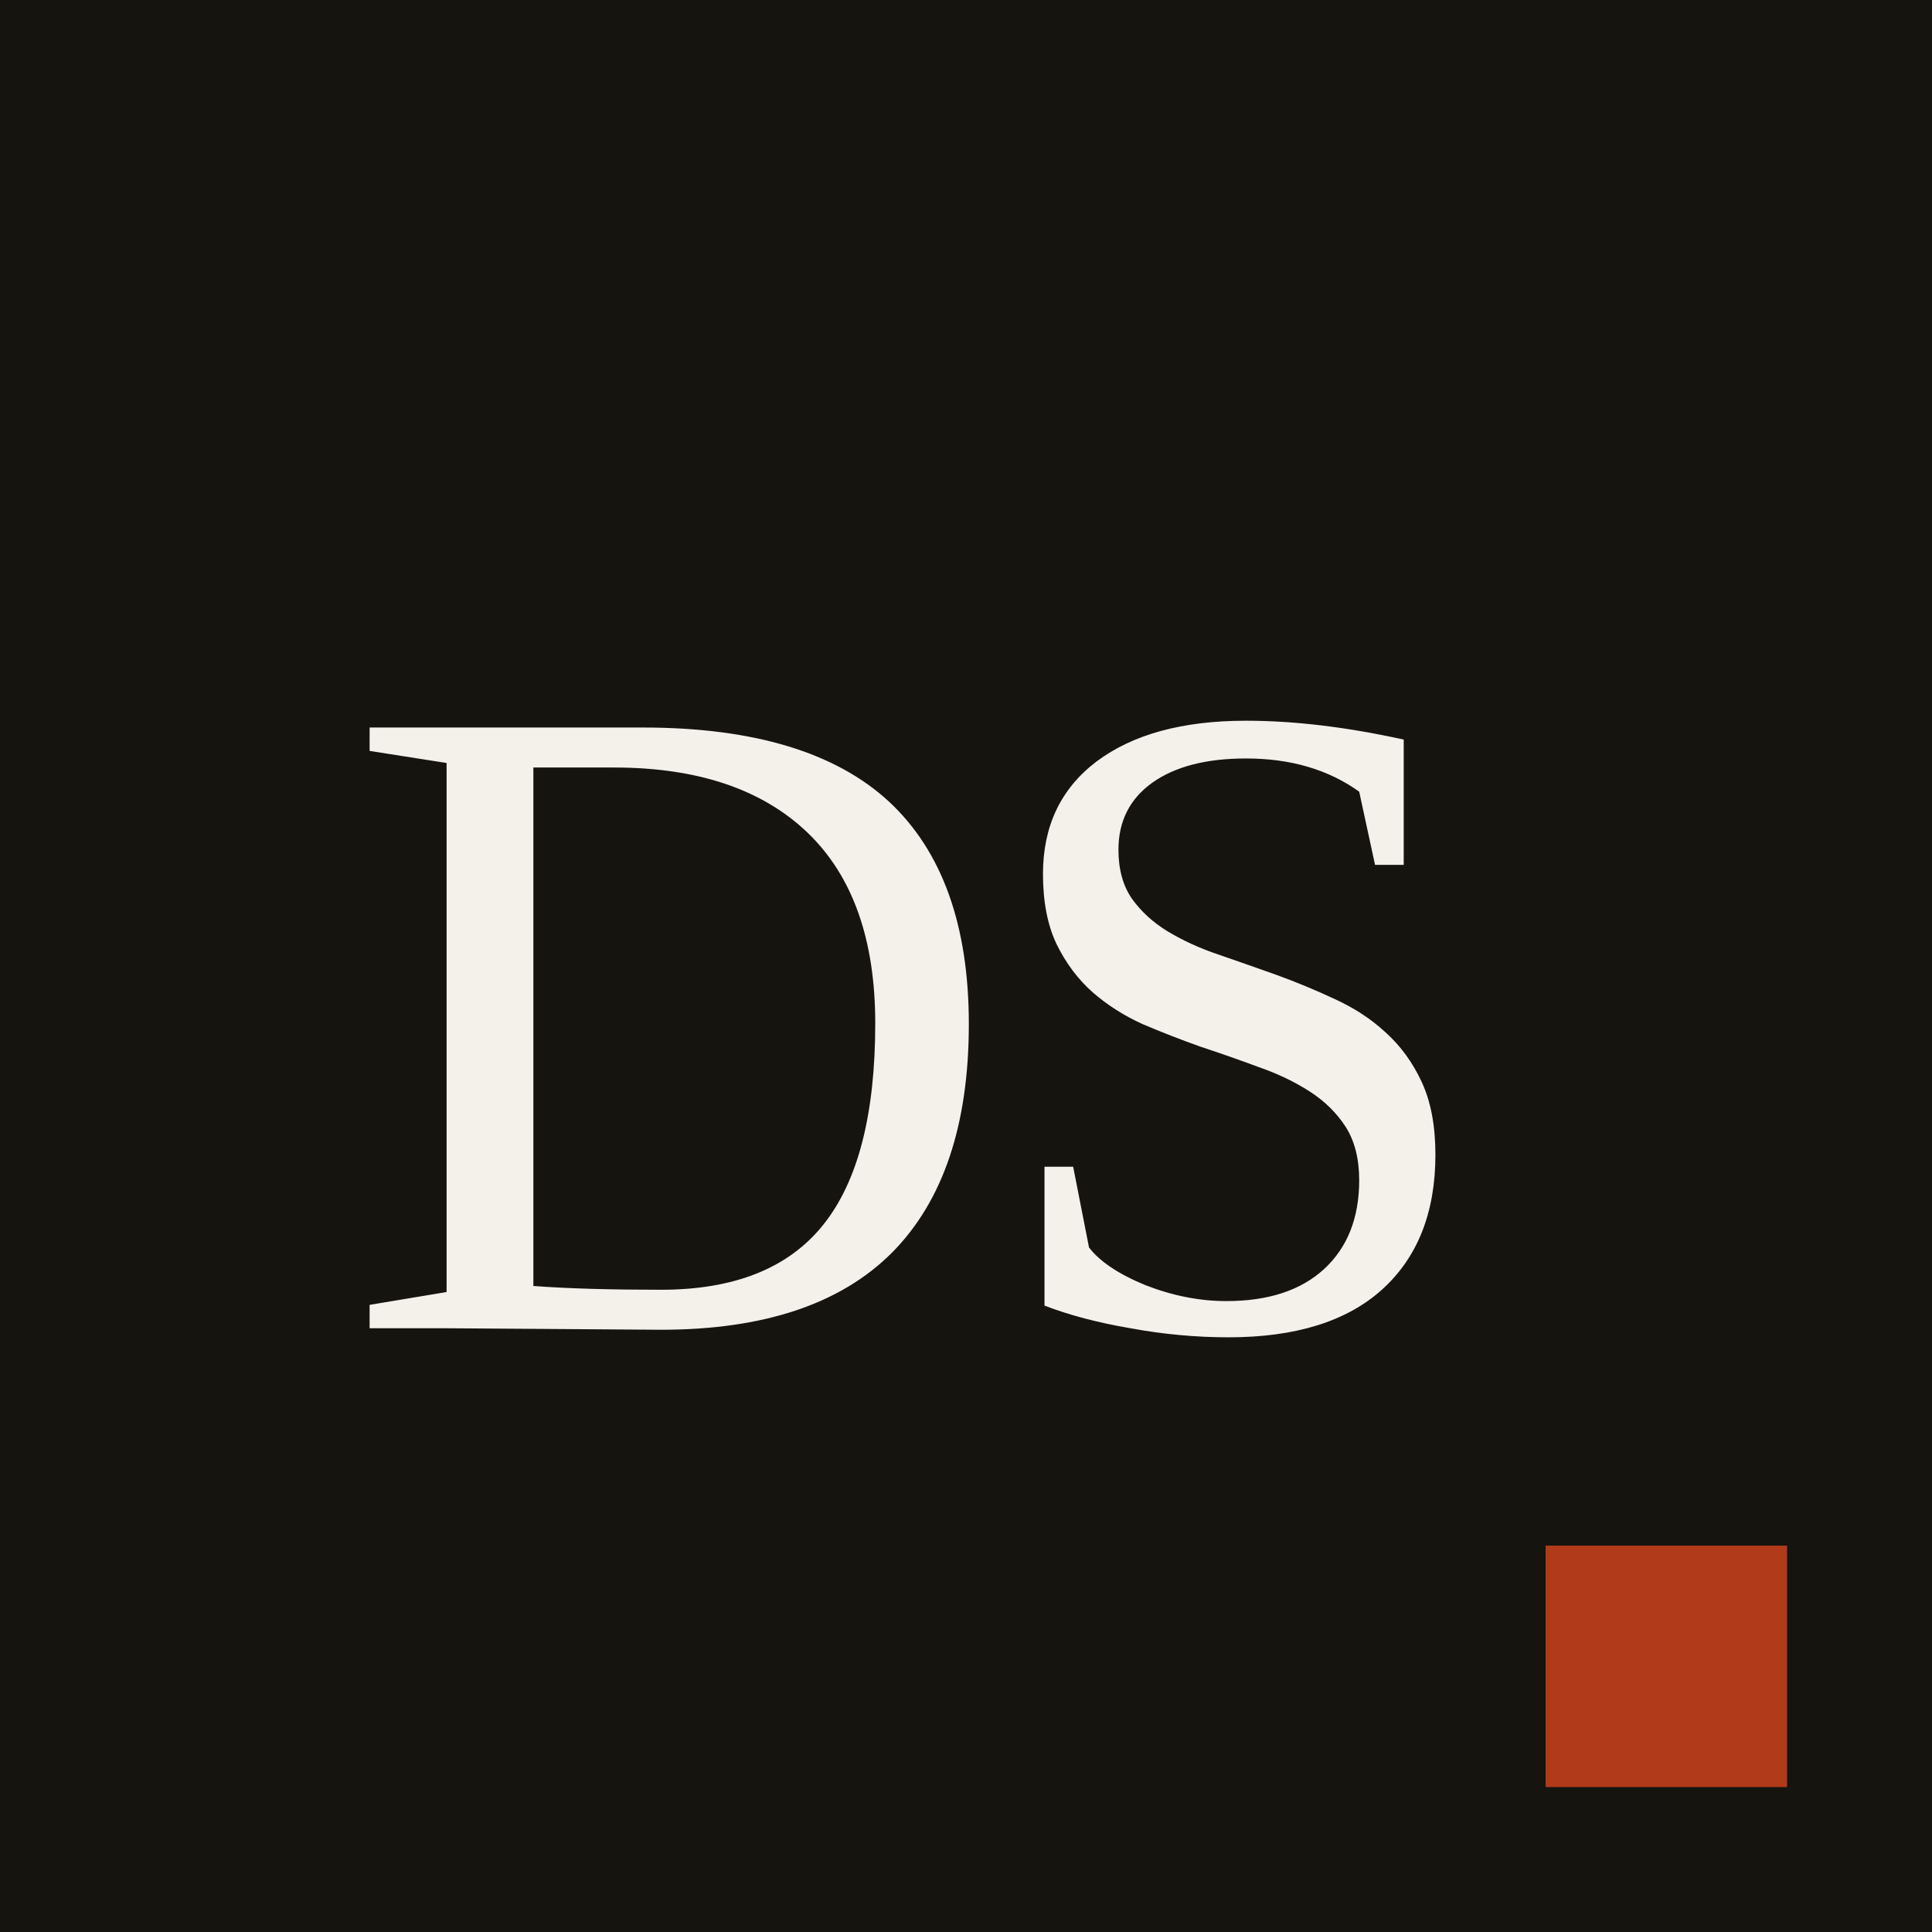
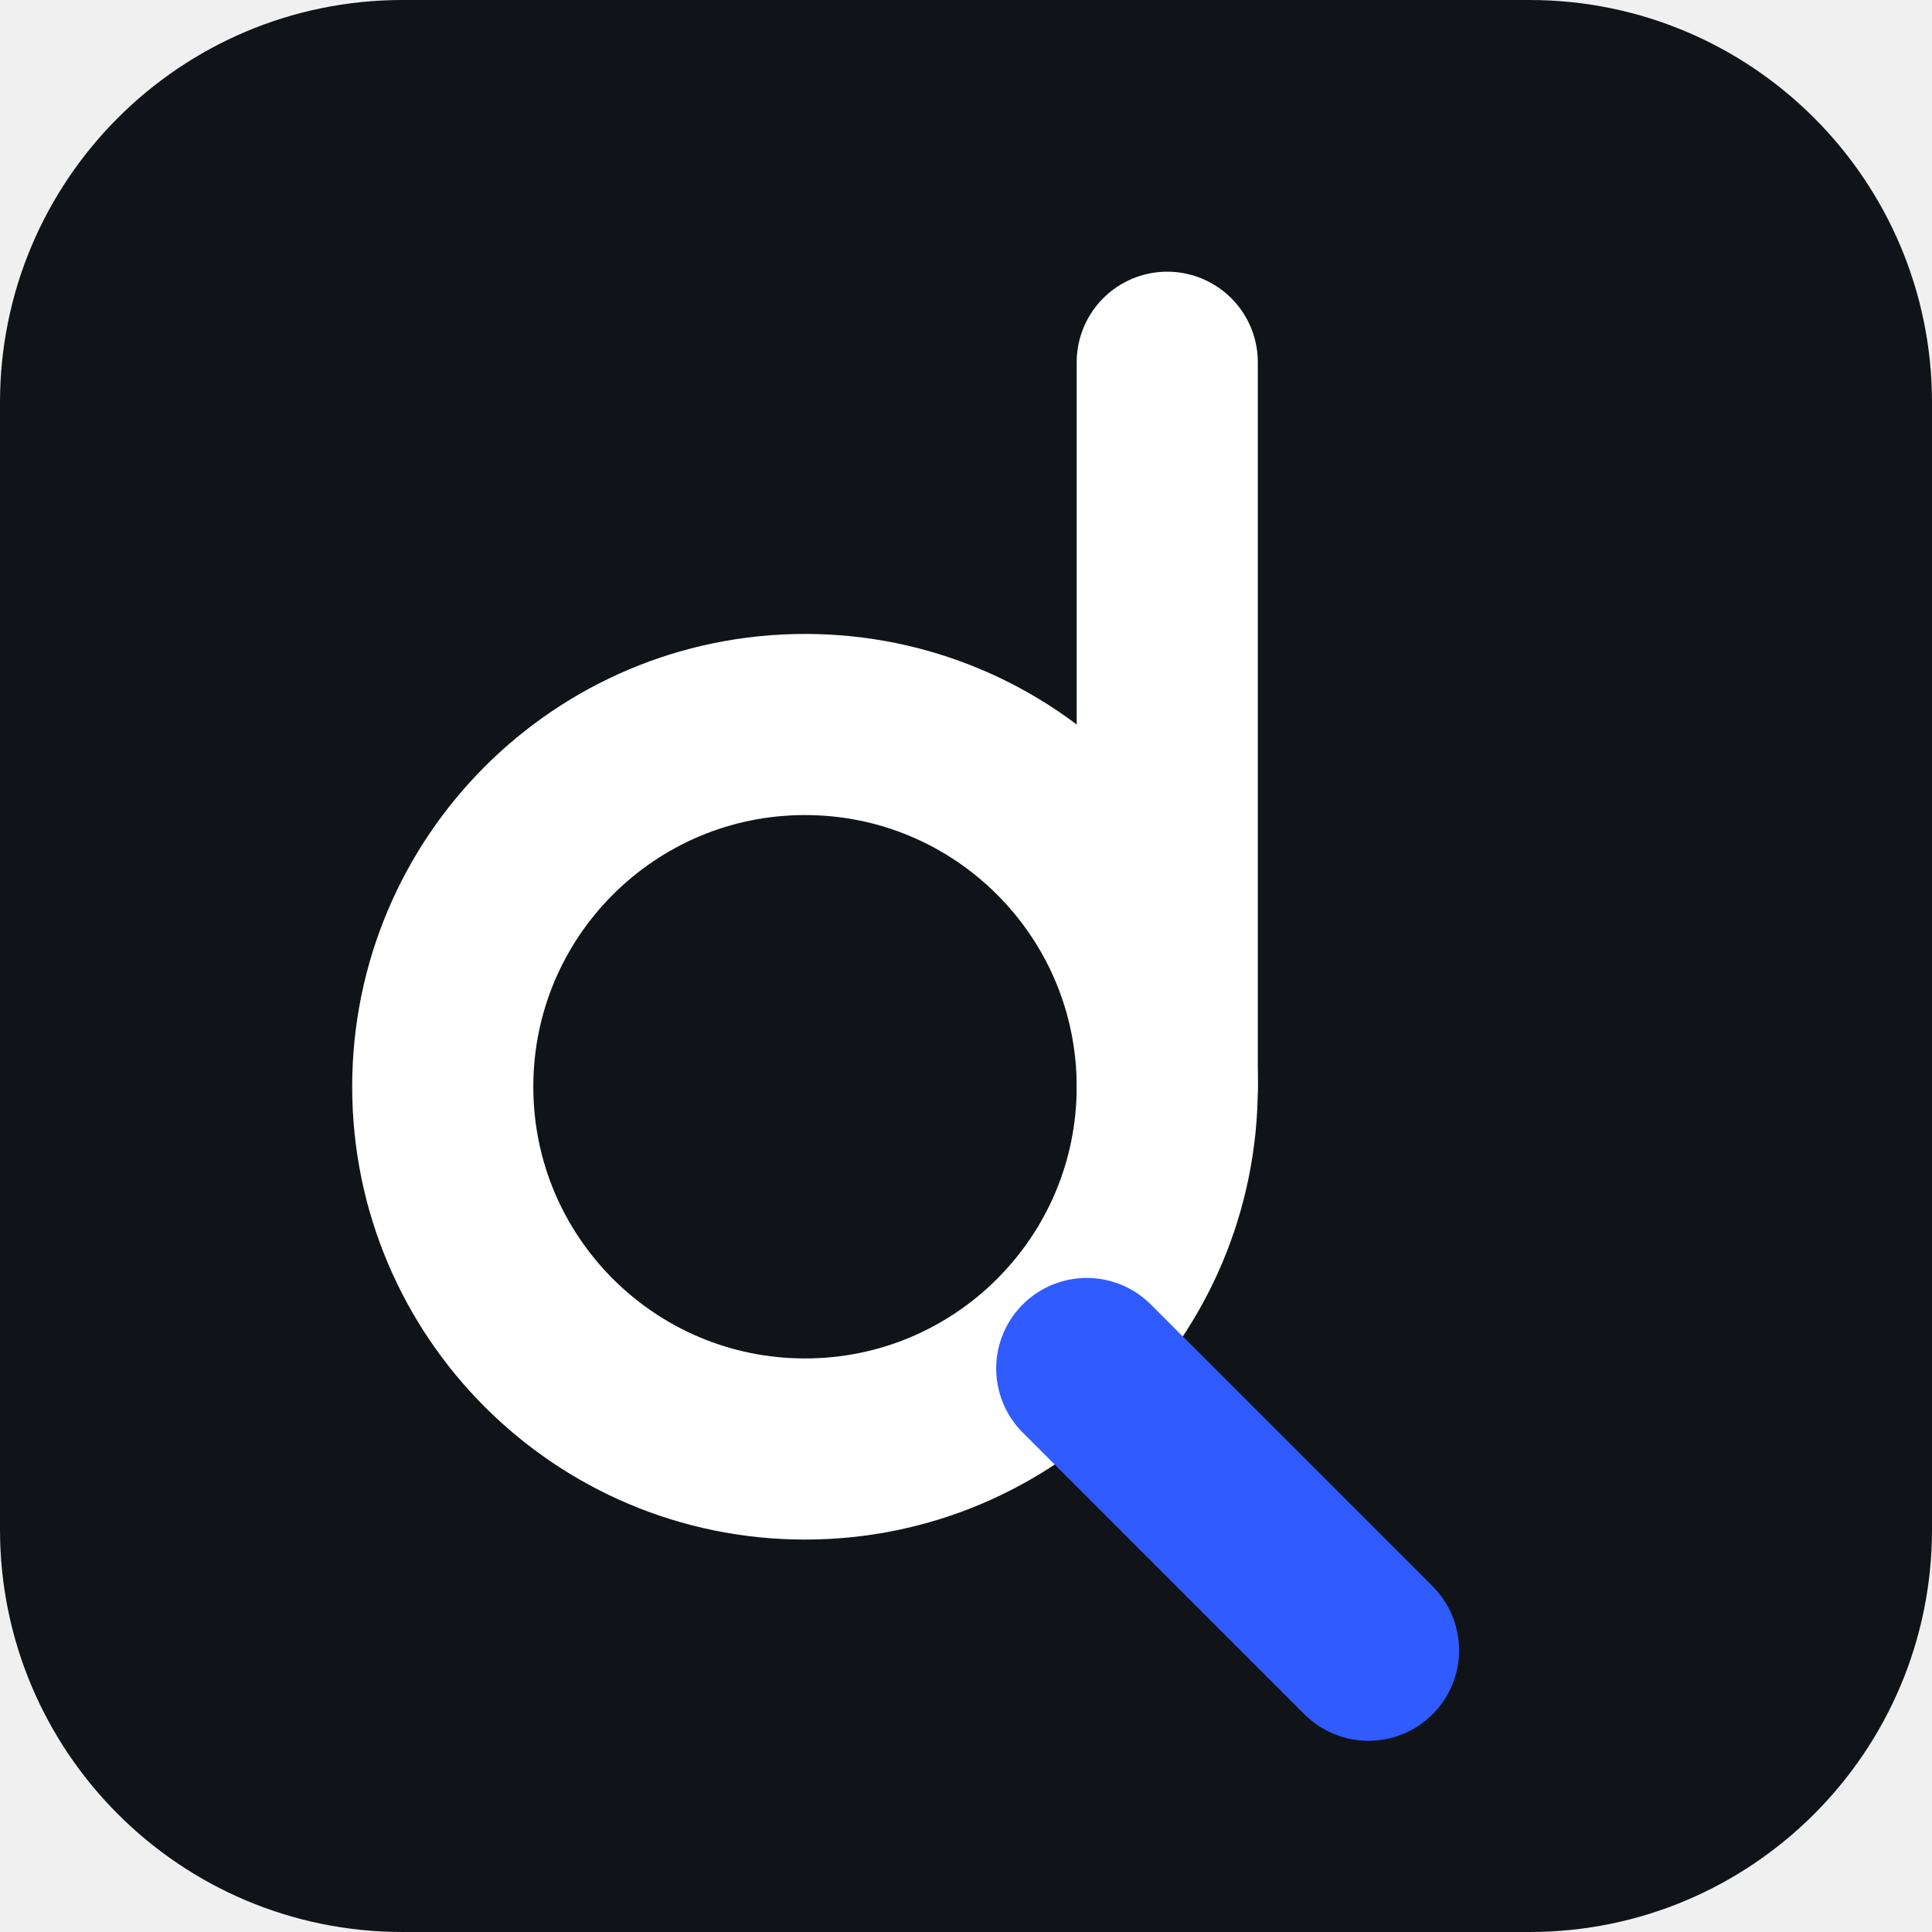
- <svg xmlns="http://www.w3.org/2000/svg" viewBox="0 0 40 40">
-   <rect width="40" height="40" fill="#16140f" />
-   <text x="19" y="27.5" text-anchor="middle" font-family="Newsreader,Georgia,'Times New Roman',serif" font-size="19" font-weight="500" letter-spacing="-0.5" fill="#f4f1ea">DS</text>
-   <rect x="32" y="32" width="5" height="5" fill="#b03a1a" />
+ <svg xmlns="http://www.w3.org/2000/svg" viewBox="0 0 48 48">
+   <rect width="48" height="48" rx="10" fill="#101418" />
+   <circle cx="20" cy="27" r="9" fill="none" stroke="#ffffff" stroke-width="4.5" />
+   <path d="M29 9v18" fill="none" stroke="#ffffff" stroke-width="4.5" stroke-linecap="round" />
+   <path d="M27 34l7 7" fill="none" stroke="#2f5bff" stroke-width="4.5" stroke-linecap="round" />
</svg>
